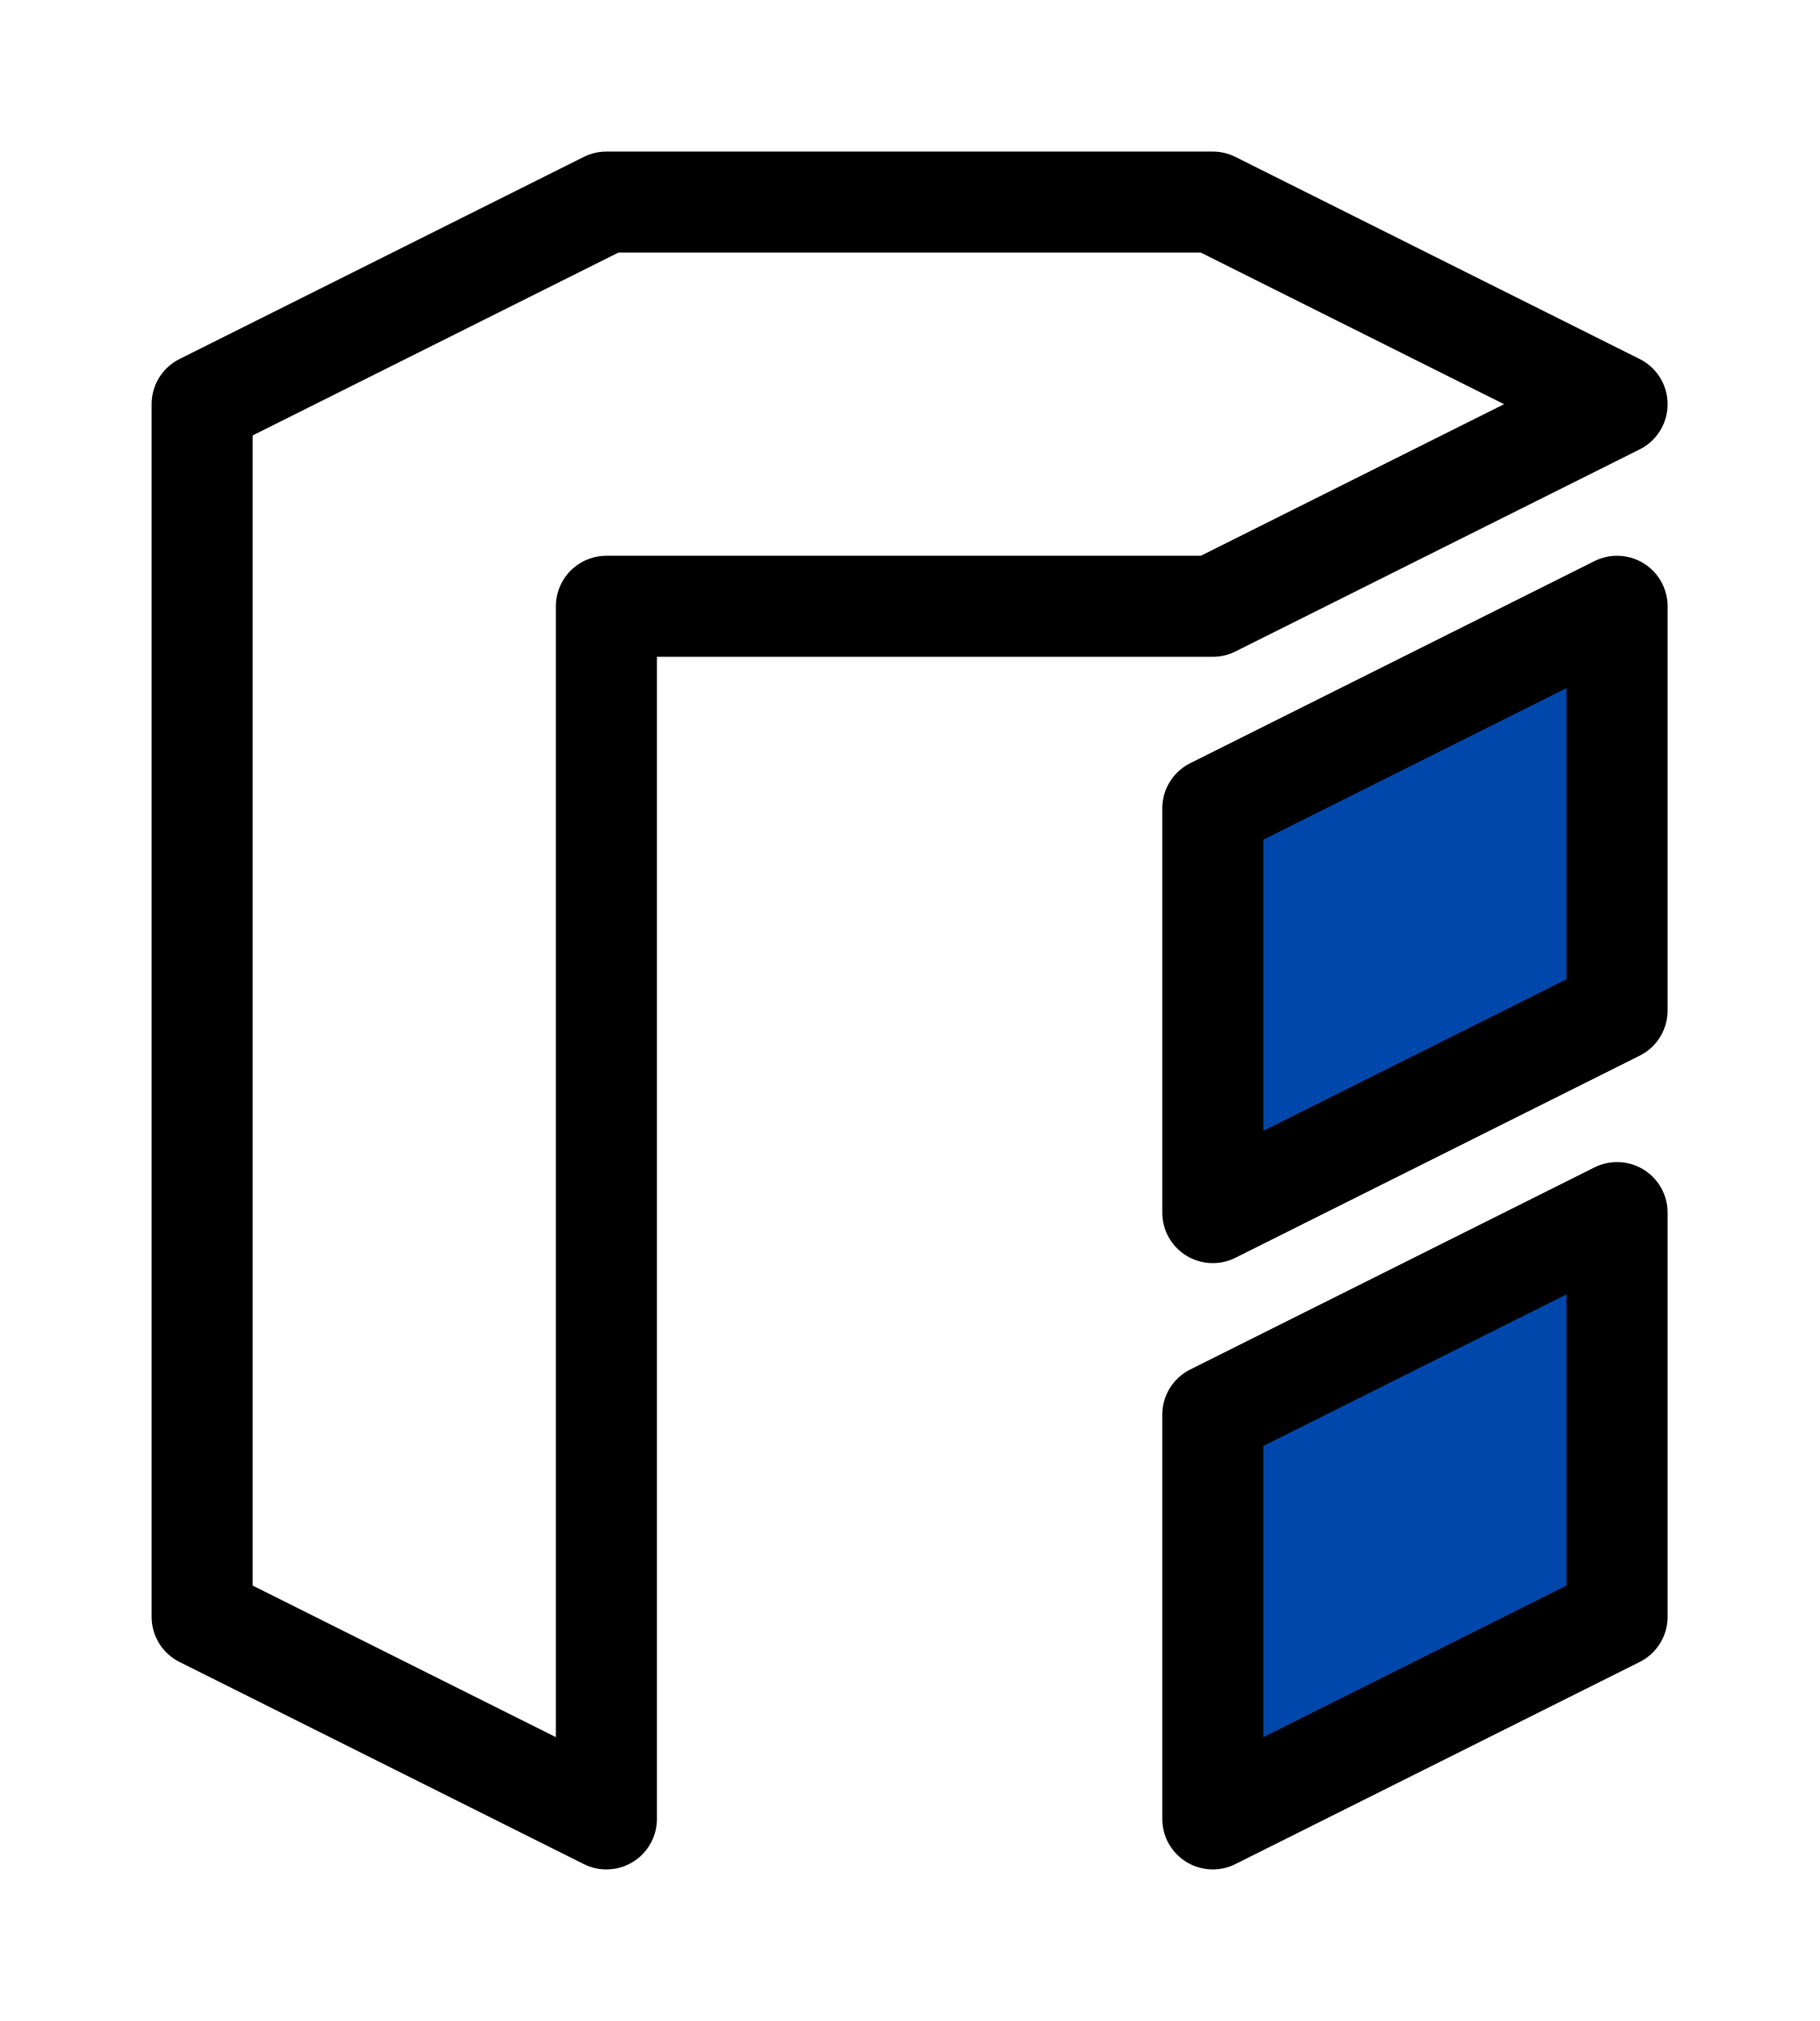
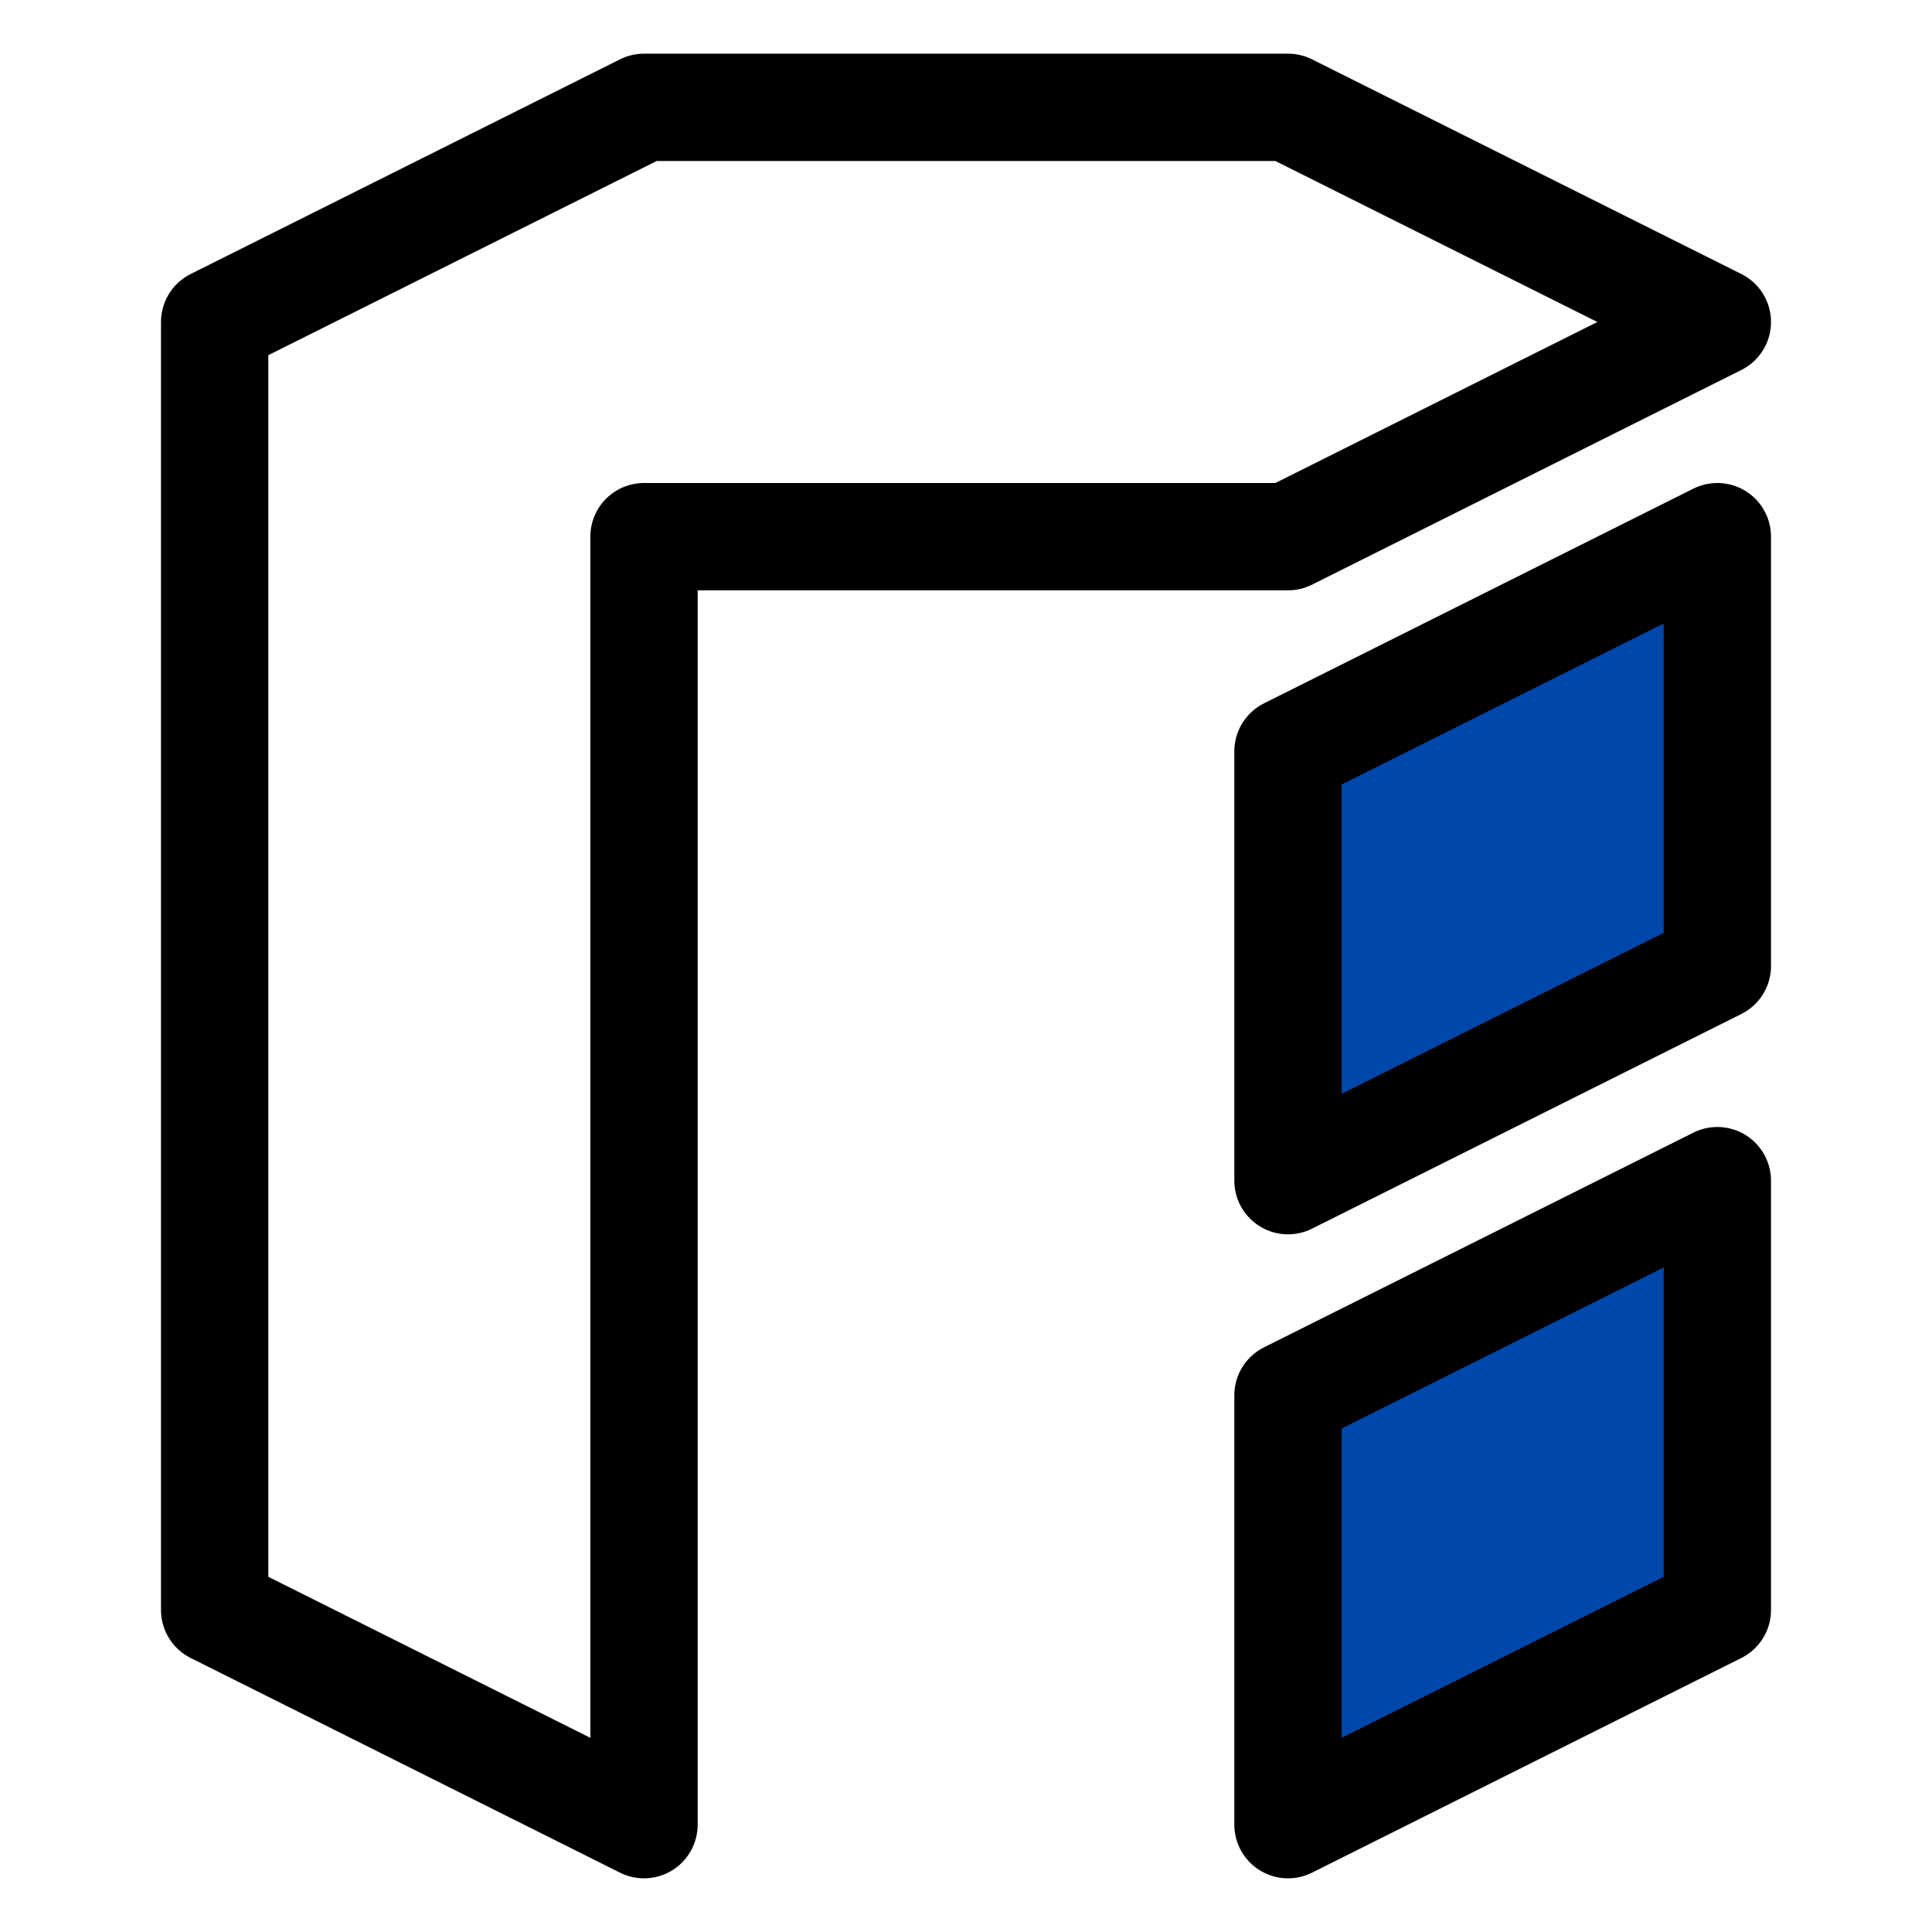
- <svg xmlns="http://www.w3.org/2000/svg" width="50.8mm" height="56.444mm" viewBox="0 0 180 200" id="svg2" version="1.1">
+ <svg xmlns="http://www.w3.org/2000/svg" width="50.8mm" height="50.8mm" viewBox="0 0 180 180" id="svg2" version="1.1">
  <defs id="defs4" />
-   <g id="layer1" transform="translate(-80,-92.36221)">
+   <g id="layer1" transform="translate(-80,-102.3623)">
    <path style="fill:none;fill-opacity:0.482;fill-rule:evenodd;stroke:#000000;stroke-width:10;stroke-linecap:butt;stroke-linejoin:round;stroke-miterlimit:4;stroke-dasharray:none;stroke-opacity:1" d="m 140,152.362 60,0 40,-20 -40,-20 -60,0 -40,20 0,120 40,20 z" id="path4298" />
    <path style="fill:#0047ab;fill-opacity:1;fill-rule:evenodd;stroke:#000000;stroke-width:10;stroke-linecap:butt;stroke-linejoin:round;stroke-miterlimit:4;stroke-dasharray:none;stroke-opacity:1" d="m 200,272.362 40,-20 0,-40 -40,20 z" id="path4300" />
    <path id="path4302" d="m 200,212.362 40,-20 0,-40 -40,20 z" style="fill:#0047ab;fill-opacity:1;fill-rule:evenodd;stroke:#000000;stroke-width:10;stroke-linecap:butt;stroke-linejoin:round;stroke-miterlimit:4;stroke-dasharray:none;stroke-opacity:1" />
  </g>
</svg>
